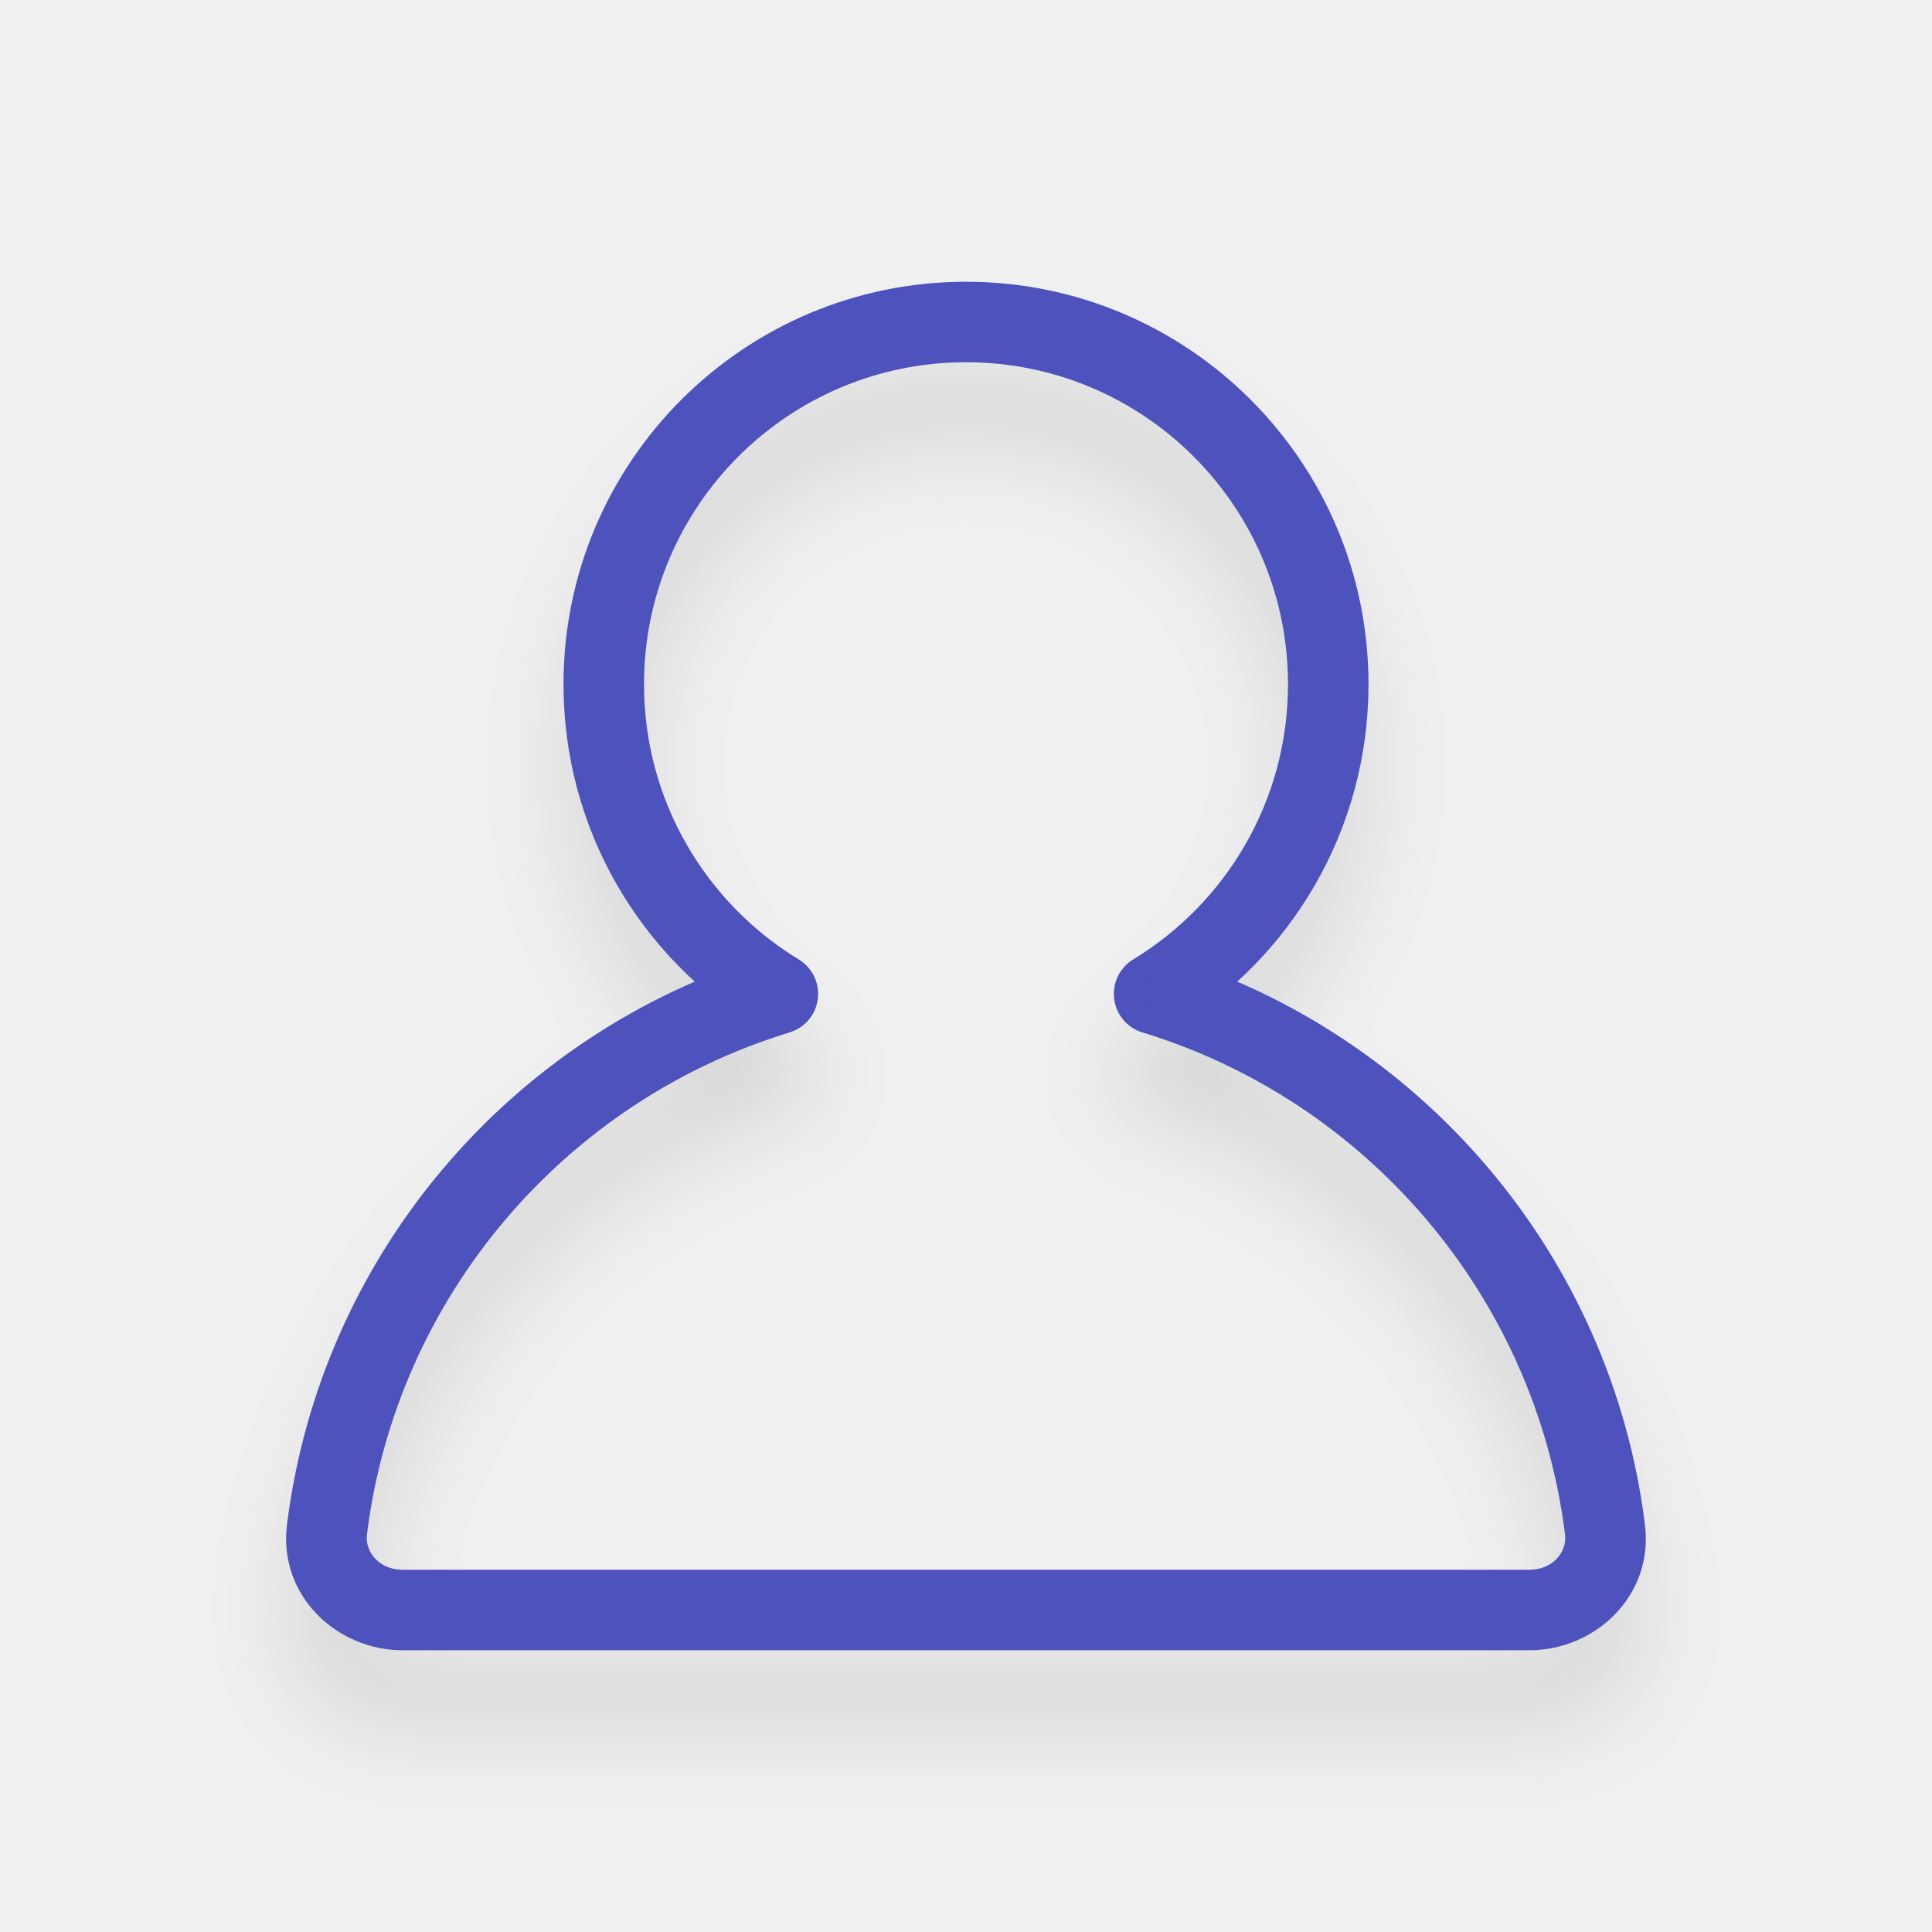
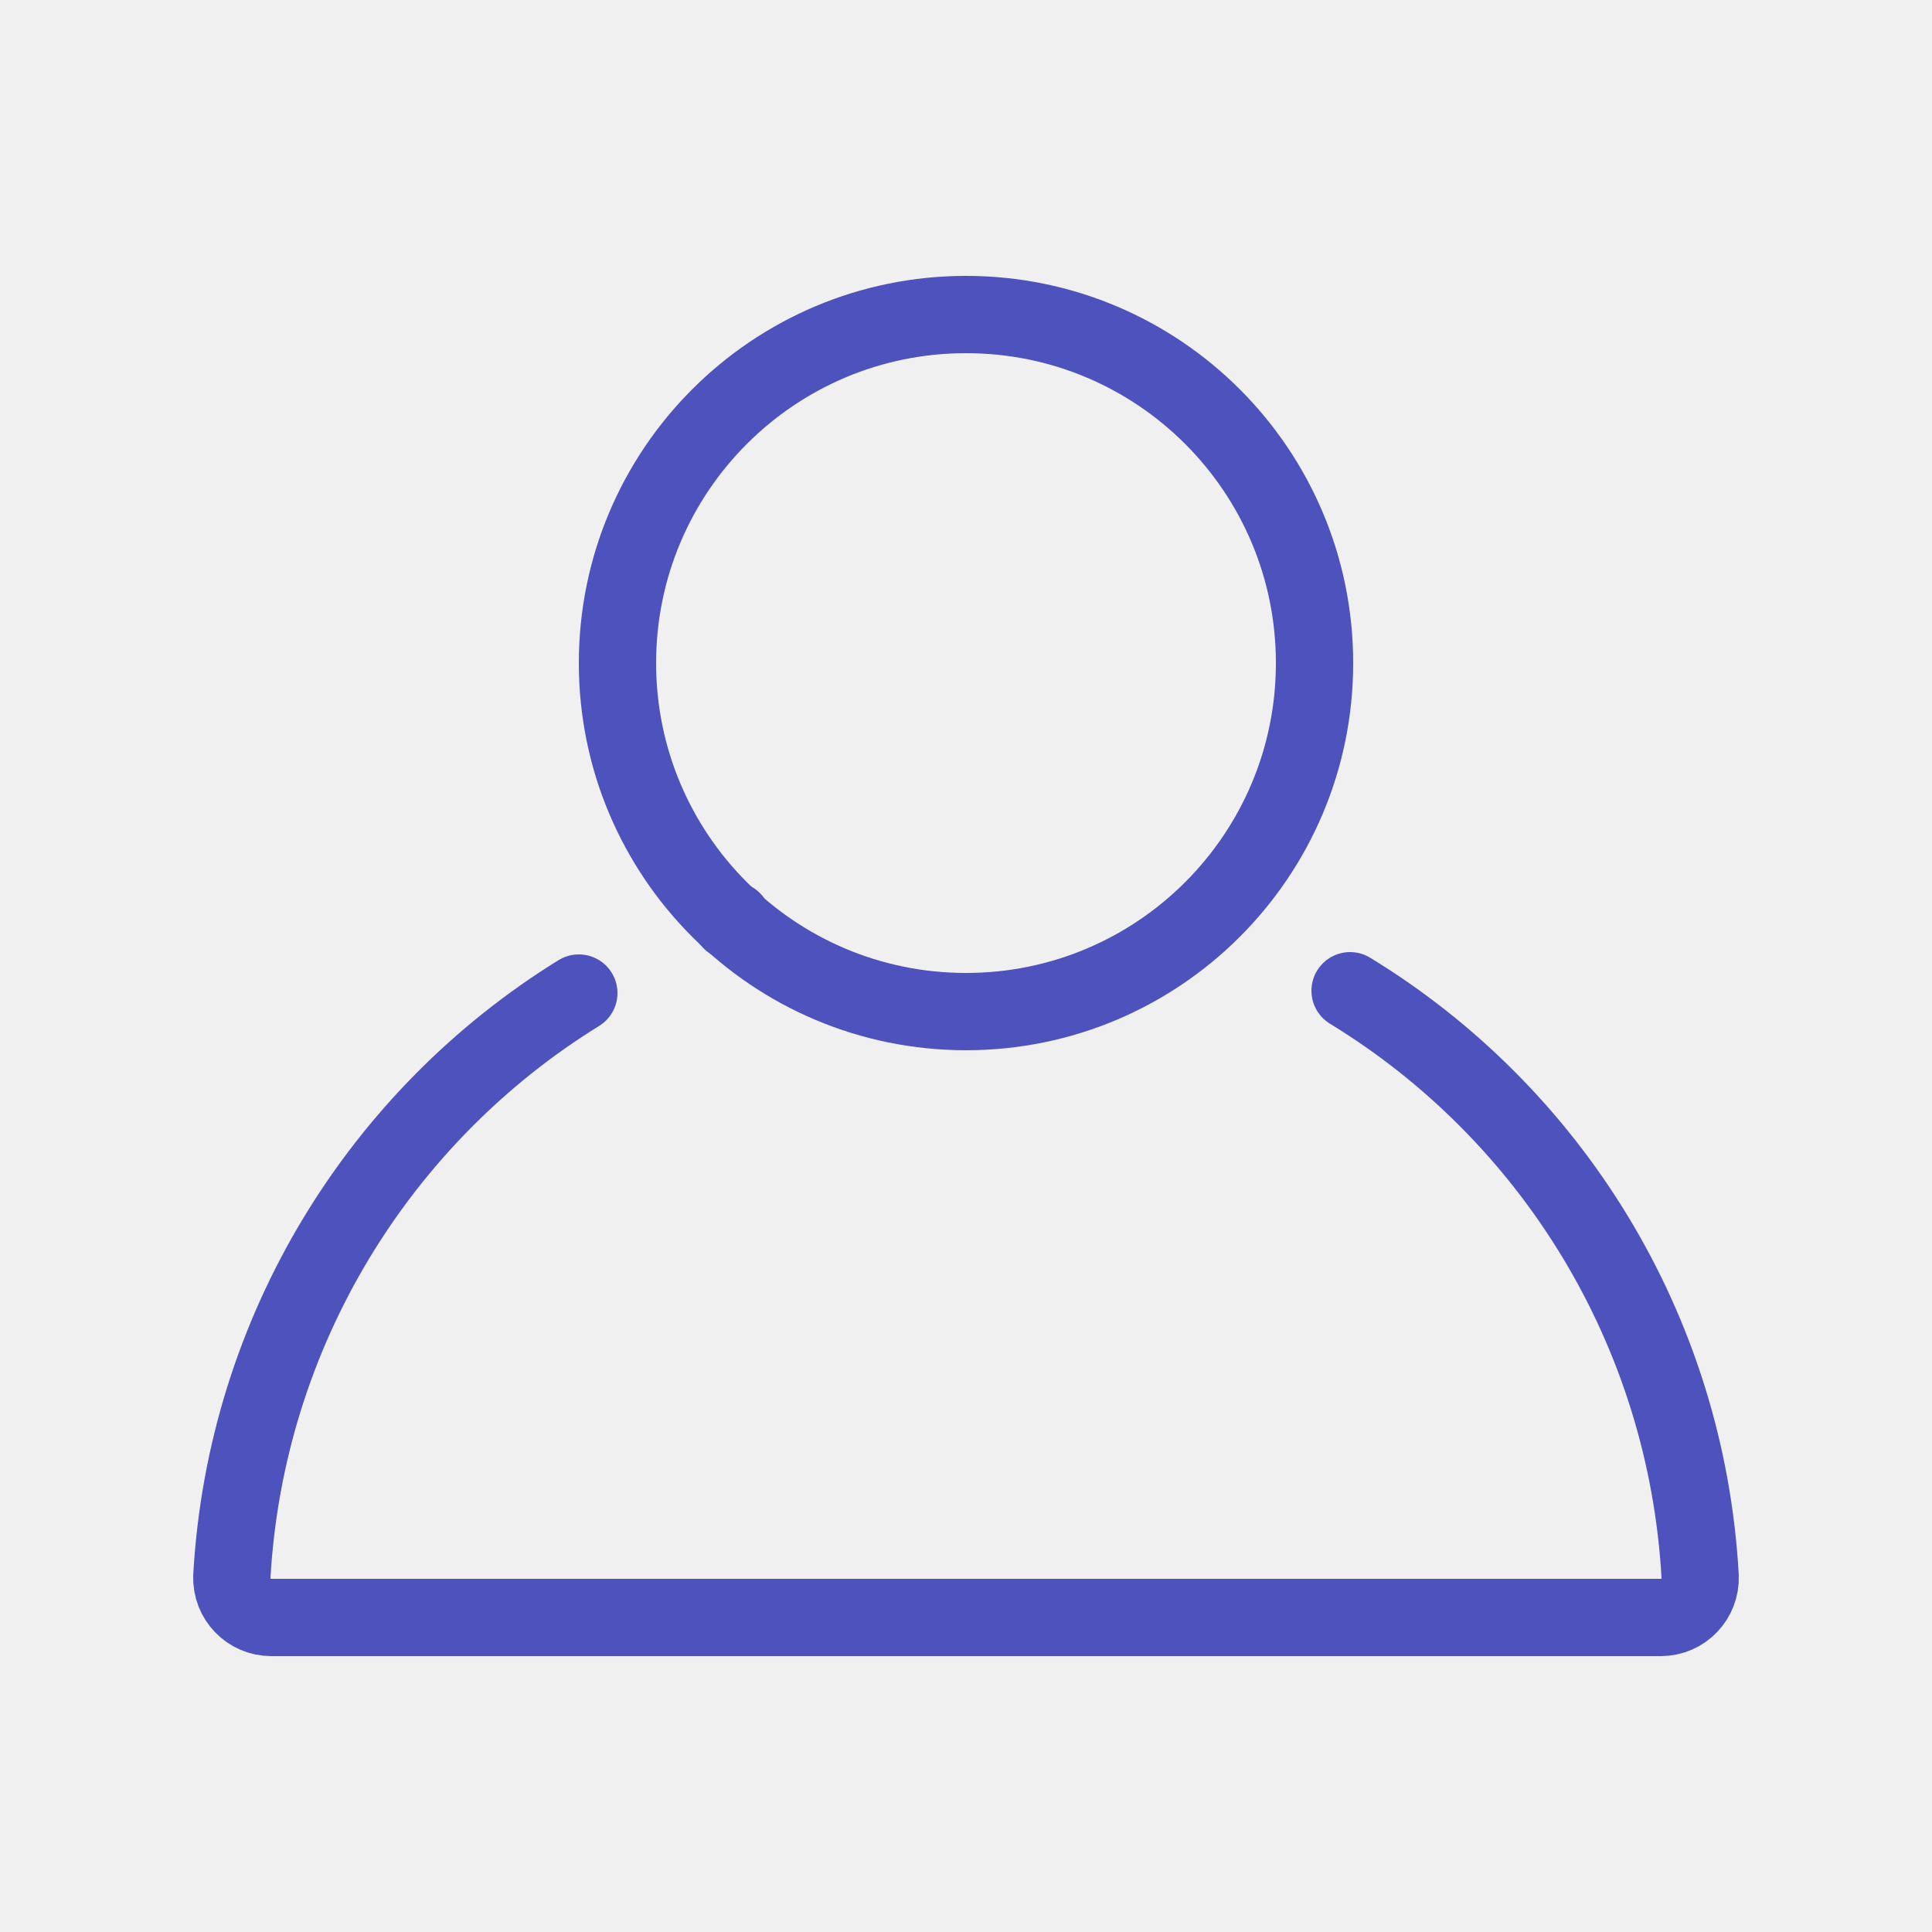
- <svg xmlns="http://www.w3.org/2000/svg" width="40px" height="40px" viewBox="0 0 24 24" fill="none">
+ <svg xmlns="http://www.w3.org/2000/svg" width="64px" height="64px" viewBox="-0.5 0 25 25" fill="none">
  <g id="SVGRepo_bgCarrier" stroke-width="0" />
  <g id="SVGRepo_tracerCarrier" stroke-linecap="round" stroke-linejoin="round" />
  <g id="SVGRepo_iconCarrier">
-     <g clip-path="url(#clip0_15_82)">
-       <g filter="url(#filter0_d_15_82)">
-         <path d="M14.336 12.347L14.076 11.919C13.908 12.022 13.816 12.214 13.841 12.409C13.865 12.605 14.002 12.767 14.191 12.825L14.336 12.347ZM9.663 12.347L9.809 12.825C9.998 12.767 10.135 12.605 10.159 12.409C10.184 12.214 10.092 12.022 9.923 11.919L9.663 12.347ZM4.062 19.002L3.565 18.94L4.062 19.002ZM19.938 19.002L20.434 18.94L19.938 19.002ZM16 8.5C16 9.948 15.231 11.217 14.076 11.919L14.597 12.774C16.037 11.897 17 10.311 17 8.5H16ZM12 4.5C14.209 4.5 16 6.291 16 8.5H17C17 5.739 14.761 3.5 12 3.5V4.5ZM8 8.5C8 6.291 9.791 4.5 12 4.5V3.5C9.239 3.5 7 5.739 7 8.5H8ZM9.923 11.919C8.769 11.217 8 9.948 8 8.5H7C7 10.311 7.963 11.897 9.403 12.774L9.923 11.919ZM9.518 11.868C6.361 12.831 3.984 15.58 3.565 18.94L4.558 19.064C4.926 16.102 7.024 13.674 9.809 12.825L9.518 11.868ZM3.565 18.94C3.455 19.828 4.191 20.5 5 20.5V19.5C4.705 19.5 4.532 19.272 4.558 19.064L3.565 18.94ZM5 20.5H19V19.5H5V20.5ZM19 20.5C19.809 20.5 20.545 19.828 20.434 18.94L19.442 19.064C19.468 19.272 19.295 19.5 19 19.5V20.5ZM20.434 18.94C20.016 15.58 17.639 12.831 14.482 11.868L14.191 12.825C16.976 13.674 19.073 16.102 19.442 19.064L20.434 18.94Z" fill="#4D52BC" />
-       </g>
-     </g>
-     <defs>
-       <filter id="filter0_d_15_82" x="2.554" y="3.5" width="18.891" height="19" filterUnits="userSpaceOnUse" color-interpolation-filters="sRGB">
-         <feFlood flood-opacity="0" result="BackgroundImageFix" />
-         <feColorMatrix in="SourceAlpha" type="matrix" values="0 0 0 0 0 0 0 0 0 0 0 0 0 0 0 0 0 0 127 0" result="hardAlpha" />
-         <feOffset dy="1" />
-         <feGaussianBlur stdDeviation="0.5" />
-         <feColorMatrix type="matrix" values="0 0 0 0 0 0 0 0 0 0 0 0 0 0 0 0 0 0 0.1 0" />
-         <feBlend mode="normal" in2="BackgroundImageFix" result="effect1_dropShadow_15_82" />
-         <feBlend mode="normal" in="SourceGraphic" in2="effect1_dropShadow_15_82" result="shape" />
-       </filter>
-       <clipPath id="clip0_15_82">
-         <rect width="24" height="24" fill="white" />
-       </clipPath>
-     </defs>
+     <path d="M12 13.09C14.491 13.09 16.51 11.071 16.51 8.58C16.51 6.089 14.491 4.07 12 4.07C9.509 4.07 7.49 6.089 7.49 8.58C7.49 11.071 9.509 13.09 12 13.09Z" stroke="#4D52BC" stroke-miterlimit="10" stroke-linecap="round" stroke-linejoin="round" />
+     <path d="M8.98 11.91C8.97 11.91 8.97 11.91 8.96 11.92" stroke="#4D52BC" stroke-miterlimit="10" stroke-linecap="round" stroke-linejoin="round" />
+     <path d="M16.97 12.82C19.56 14.4 21.32 17.19 21.5 20.4C21.51 20.69 21.28 20.93 20.99 20.93H3.01C2.72 20.93 2.49 20.69 2.5 20.4C2.68 17.21 4.43 14.43 6.99 12.85" stroke="#4D52BC" stroke-miterlimit="10" stroke-linecap="round" stroke-linejoin="round" />
  </g>
</svg>
